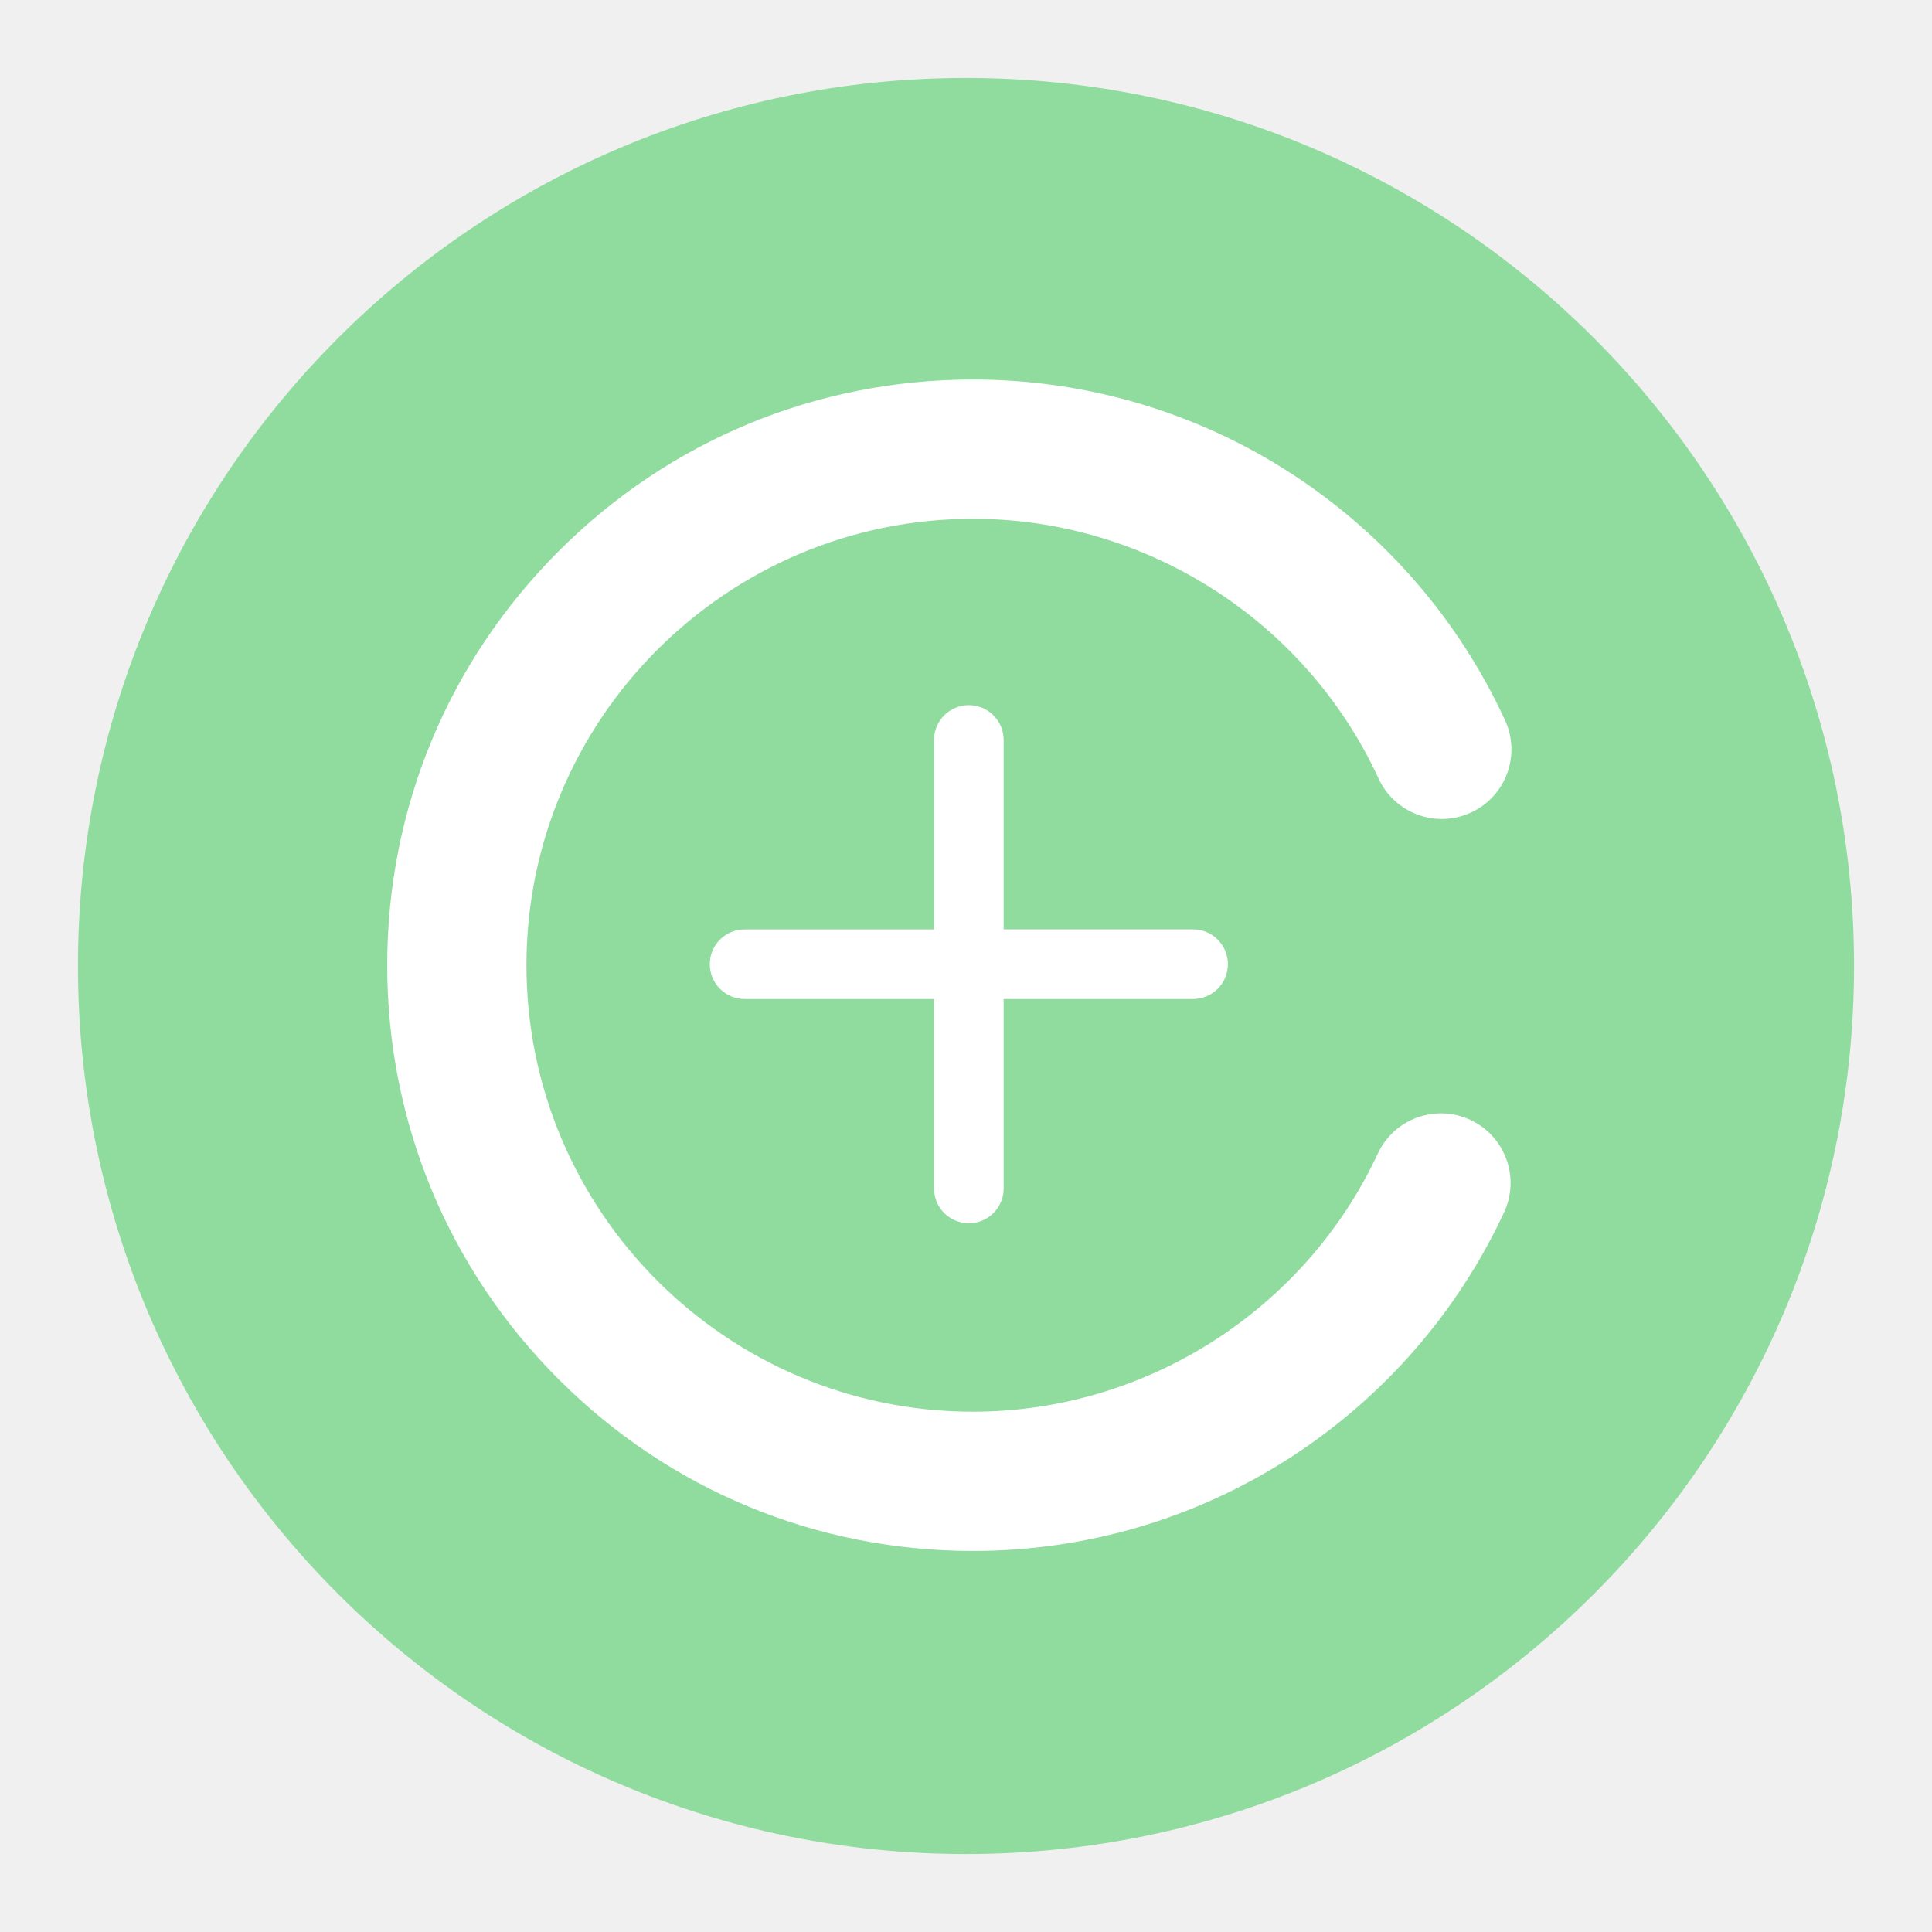
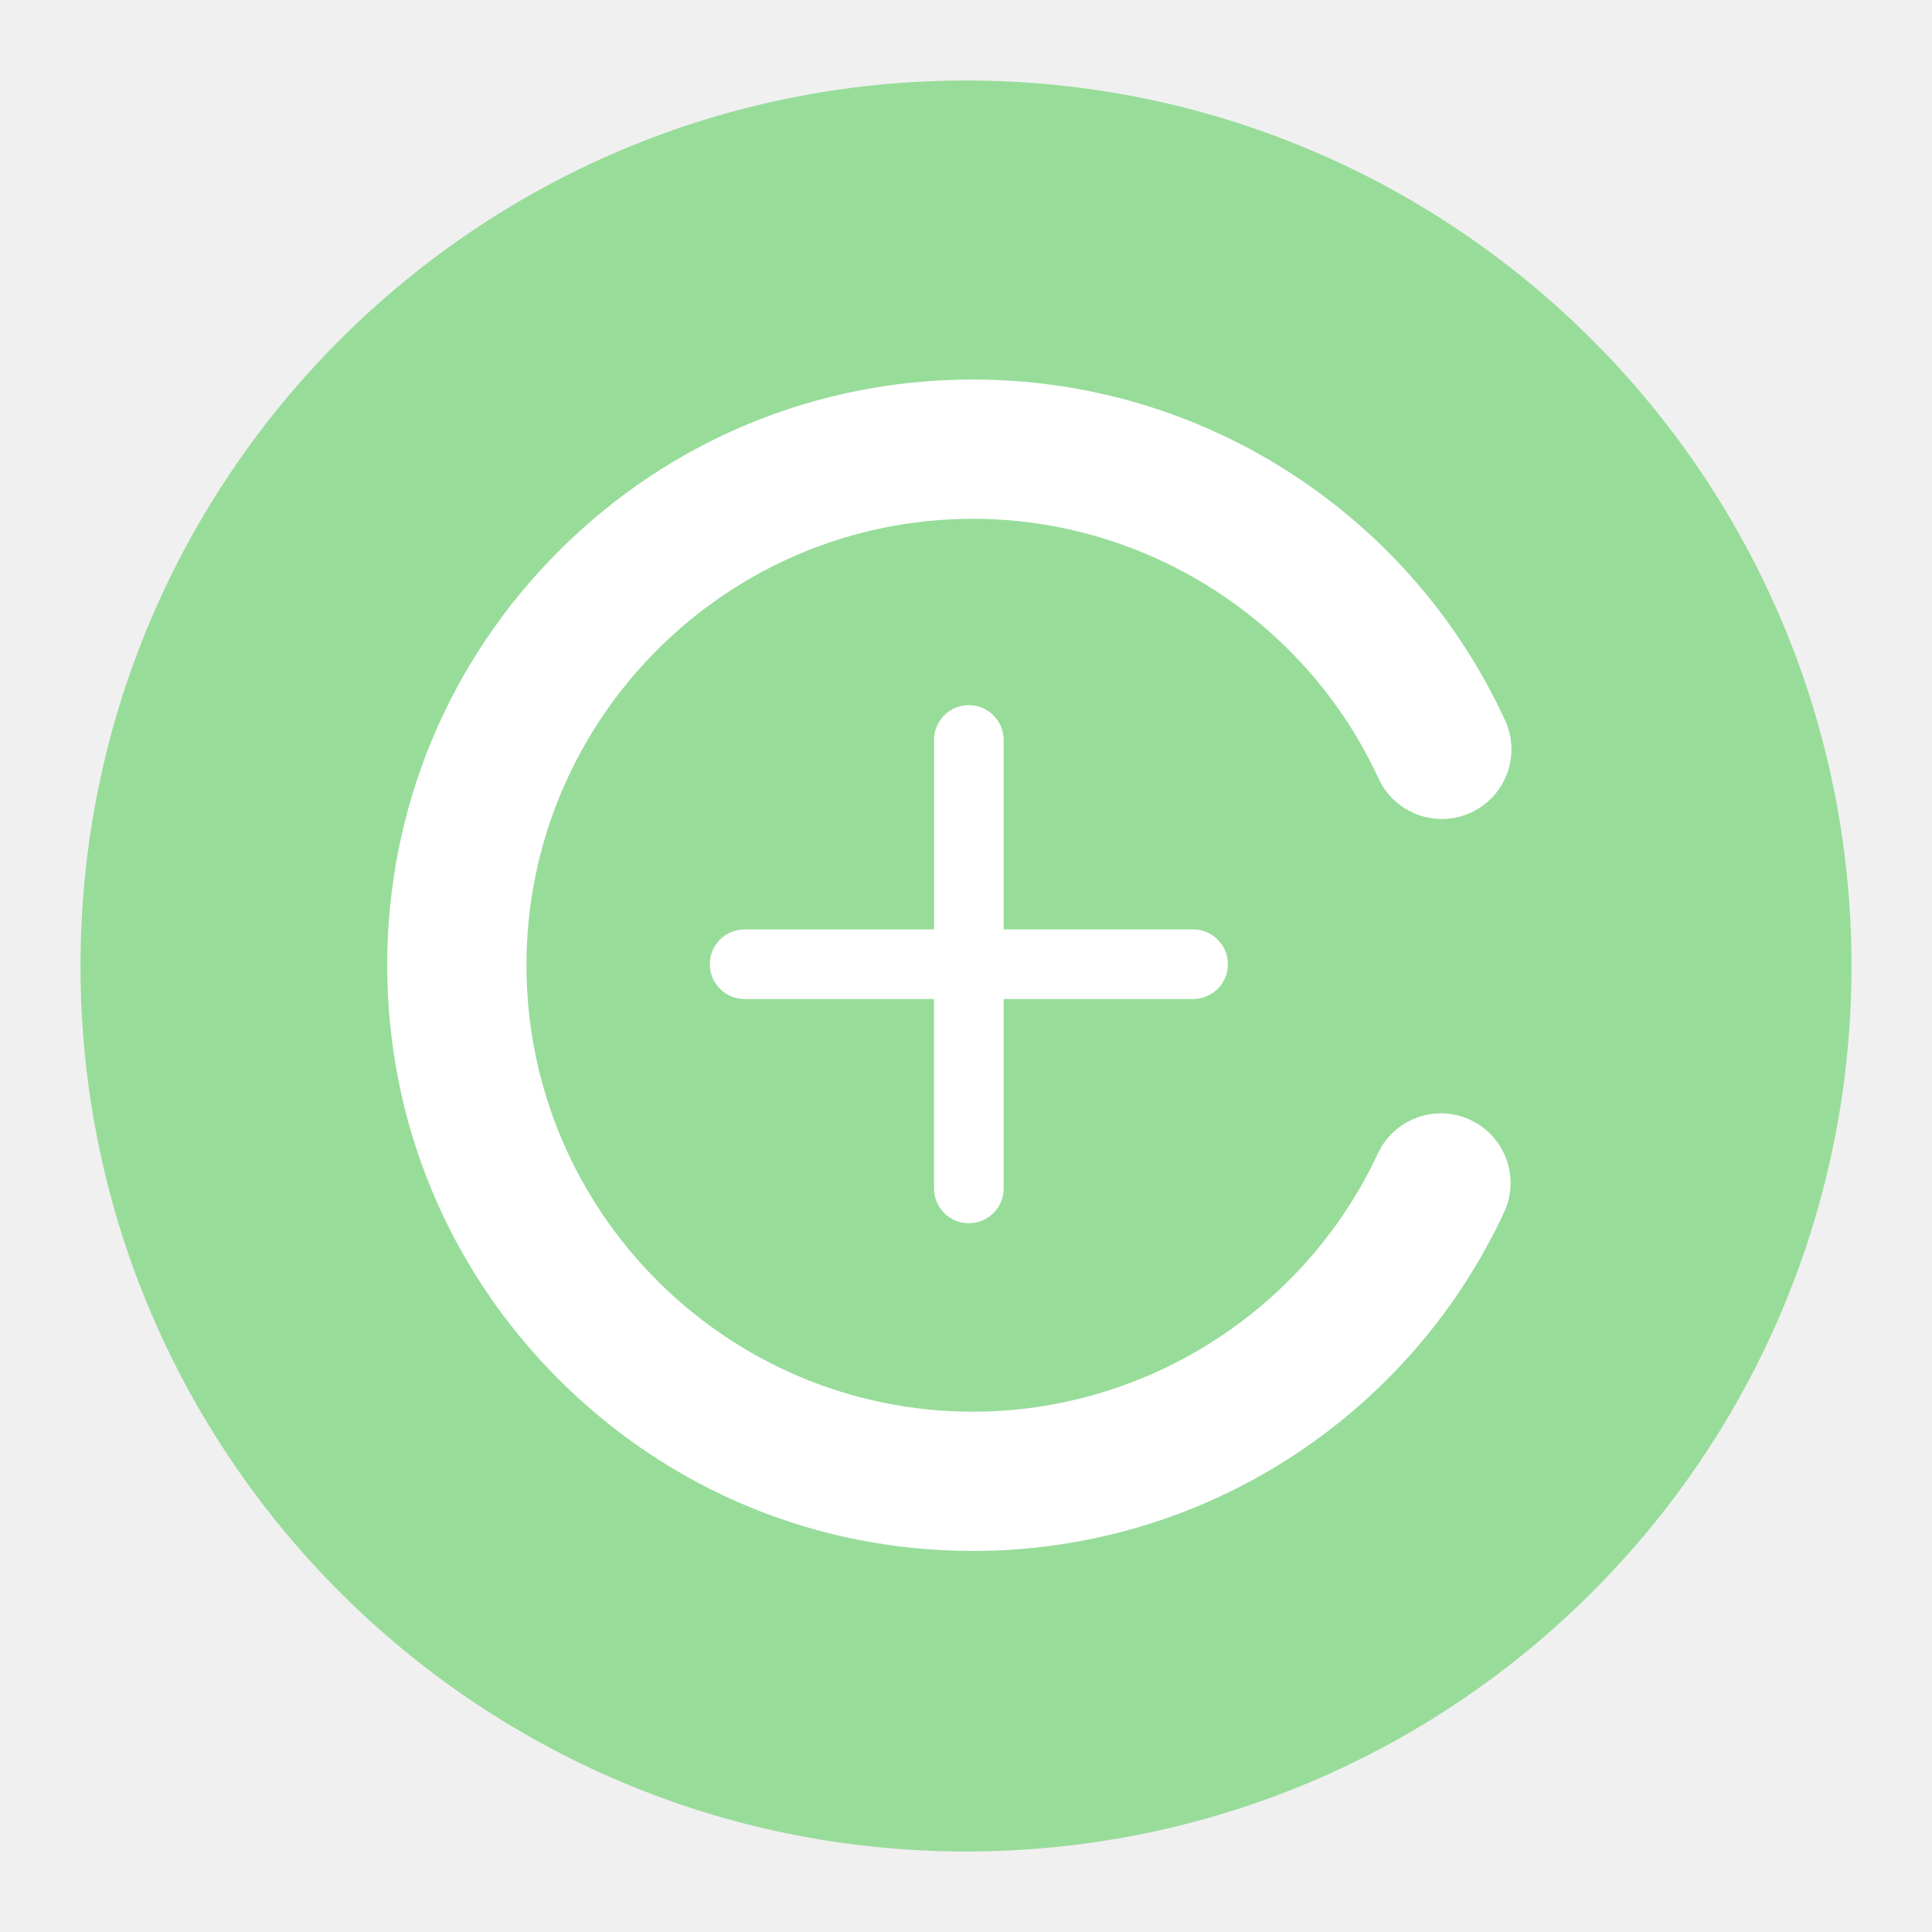
<svg xmlns="http://www.w3.org/2000/svg" width="192" height="192" version="1.1" viewBox="0 0 192 192">
  <g transform="translate(-.252 -.379)">
-     <circle cx="96.252" cy="96.379" r="88.252" fill="#90dc9f" />
+     <circle cx="96.252" cy="96.379" r="88" fill="#98dc9a" />
    <path d="m96.939 154.51c-15.548 0-30.165-6.054-41.159-17.048s-17.048-25.609-17.048-41.158 6.055-30.166 17.048-41.159c10.994-10.994 25.611-17.048 41.159-17.048 11.338 0 22.328 3.264 31.785 9.438 9.207 6.011 16.5 14.452 21.094 24.414 1.602 3.47 0.088 7.582-3.383 9.182-3.473 1.601-7.582 0.084-9.184-3.386-7.23-15.678-23.053-25.808-40.313-25.808-24.465 0-44.368 19.903-44.368 44.367 0 24.465 19.903 44.369 44.368 44.369 17.184 0 32.979-10.07 40.24-25.653 1.615-3.463 5.73-4.963 9.195-3.348 3.463 1.614 4.963 5.729 3.35 9.195-4.617 9.906-11.912 18.299-21.096 24.269-9.432 6.132-20.389 9.374-31.688 9.374z" fill="#fff" />
    <path d="m118.82 92.74h-18.826v-18.825c0-1.91-1.549-3.459-3.459-3.459s-3.459 1.549-3.459 3.459v18.827h-18.827c-1.911 0-3.459 1.548-3.459 3.459 0 1.91 1.549 3.458 3.459 3.458h18.825v18.826c0 1.912 1.55 3.459 3.46 3.459 1.911 0 3.46-1.548 3.46-3.459v-18.826h18.826c1.91 0 3.459-1.549 3.459-3.458 0-1.911-1.547-3.461-3.459-3.461z" fill="#fff" />
  </g>
</svg>
